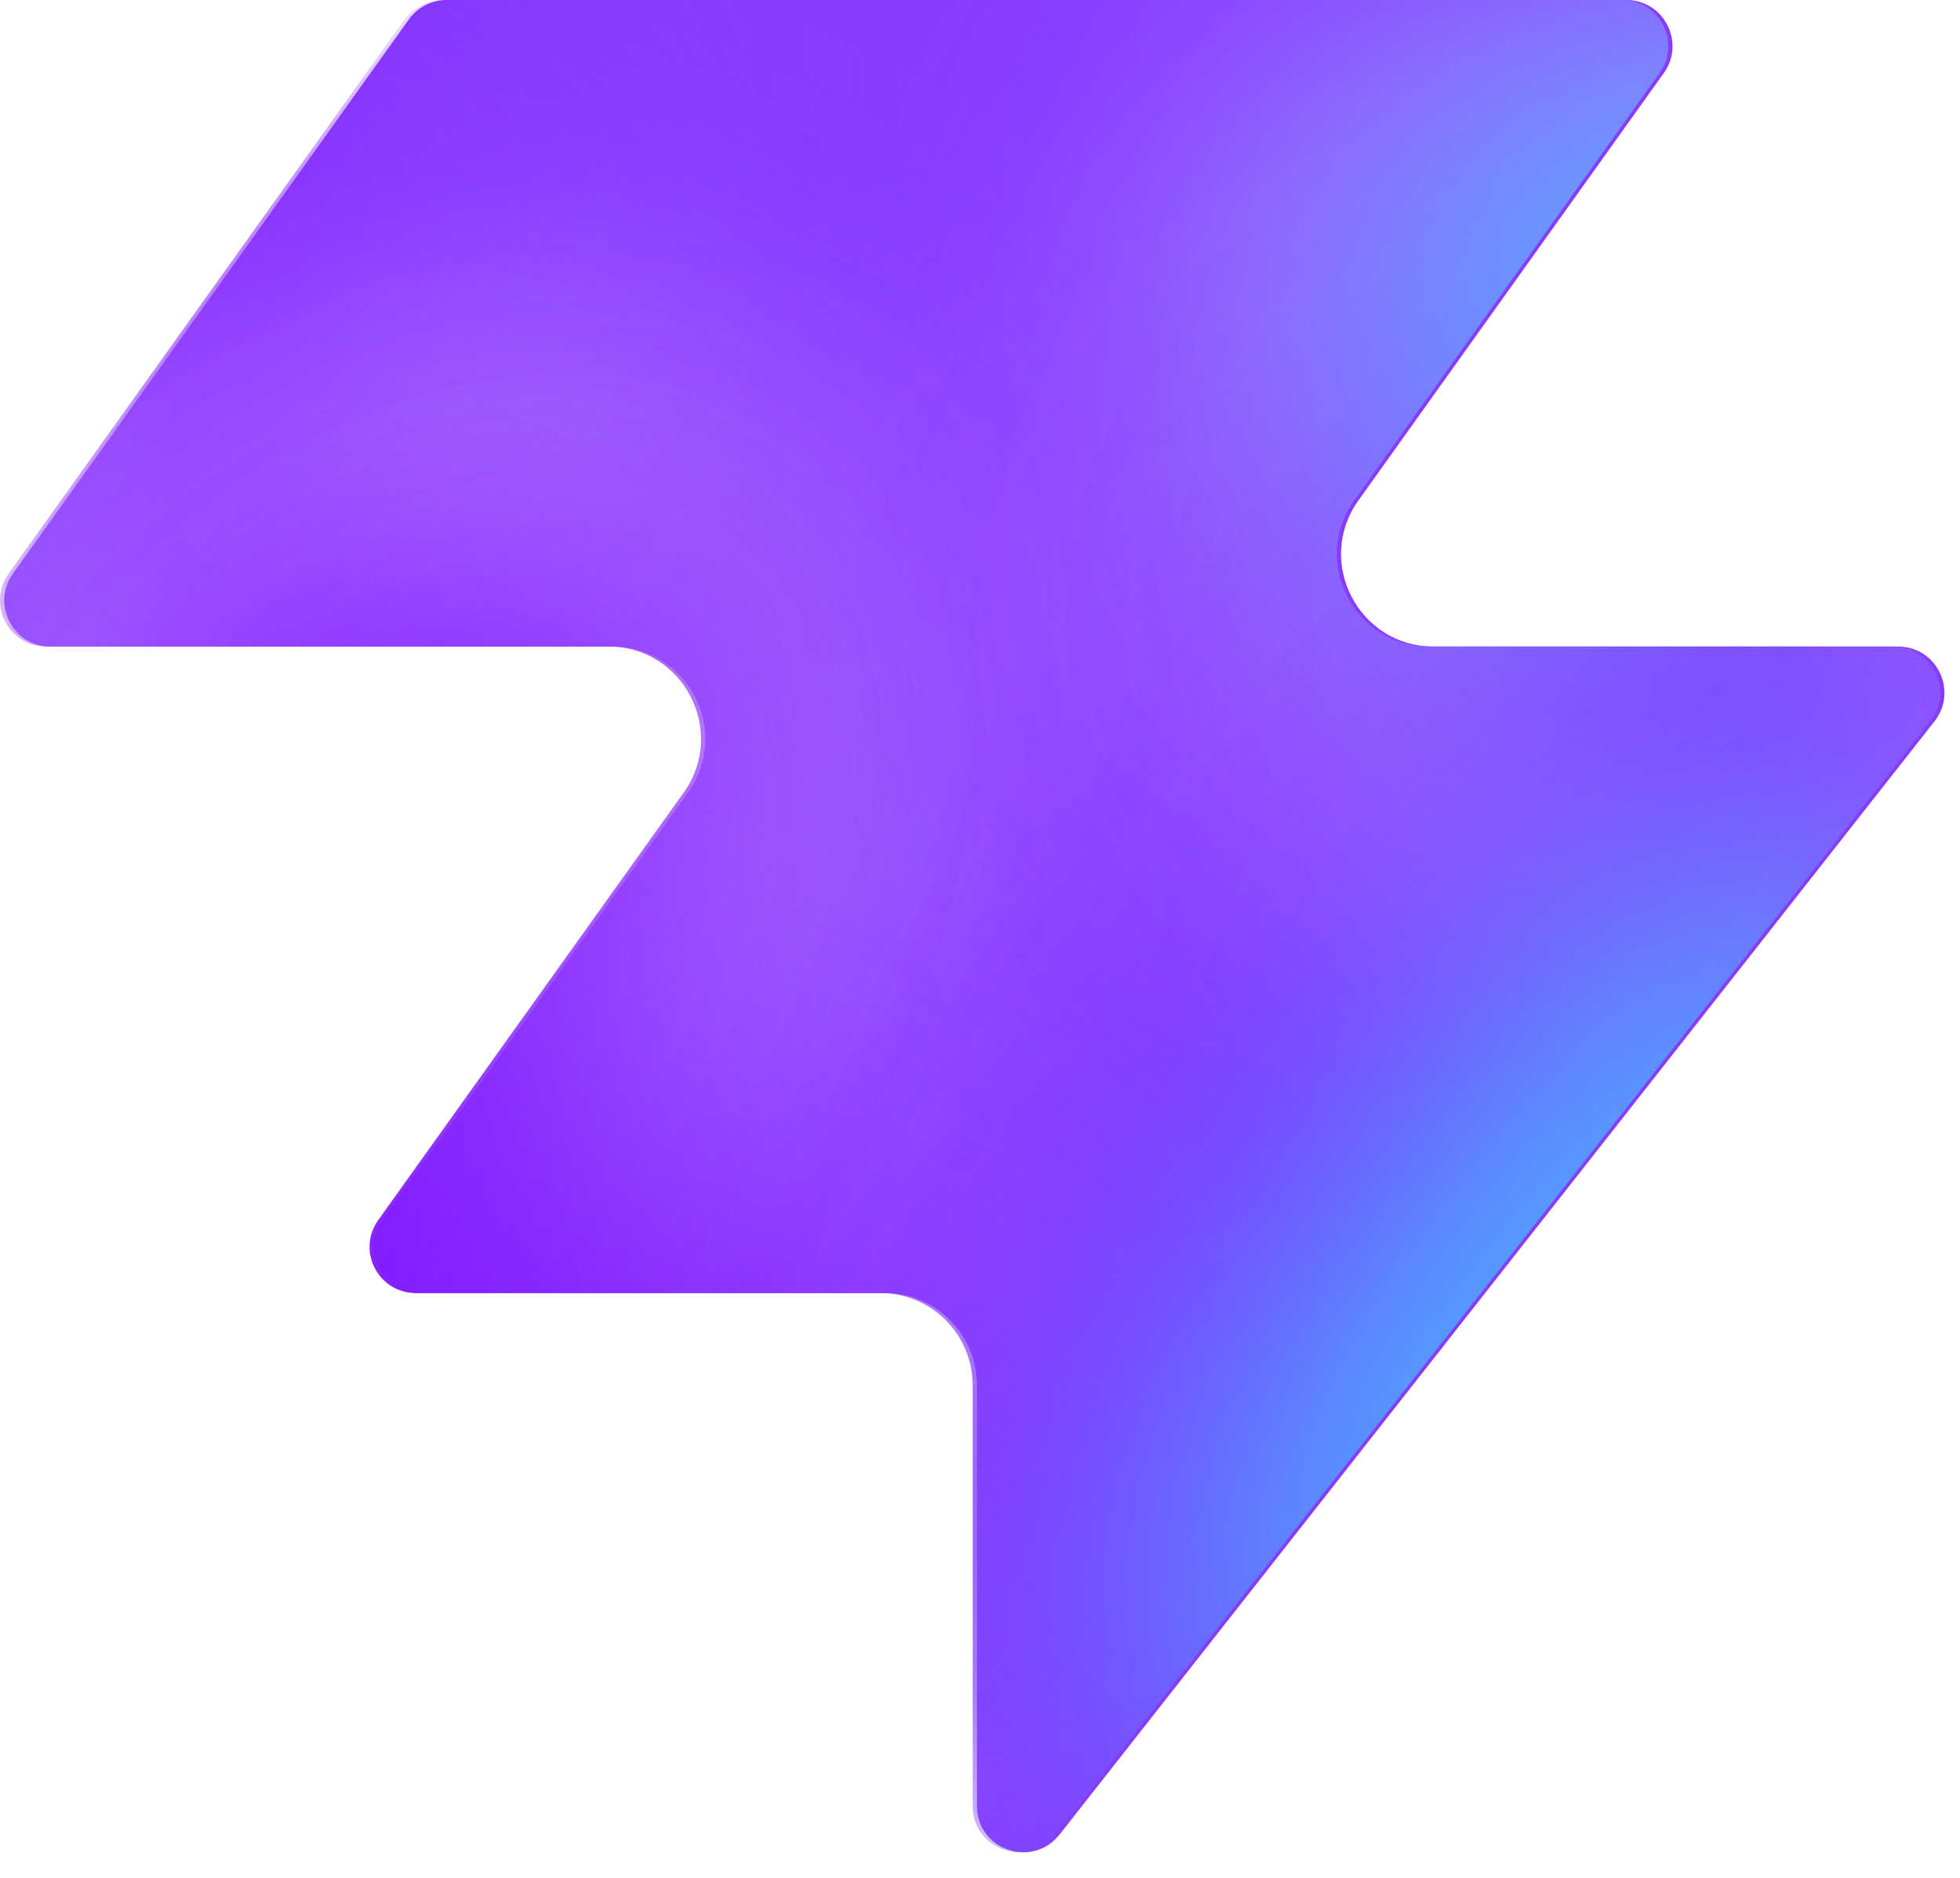
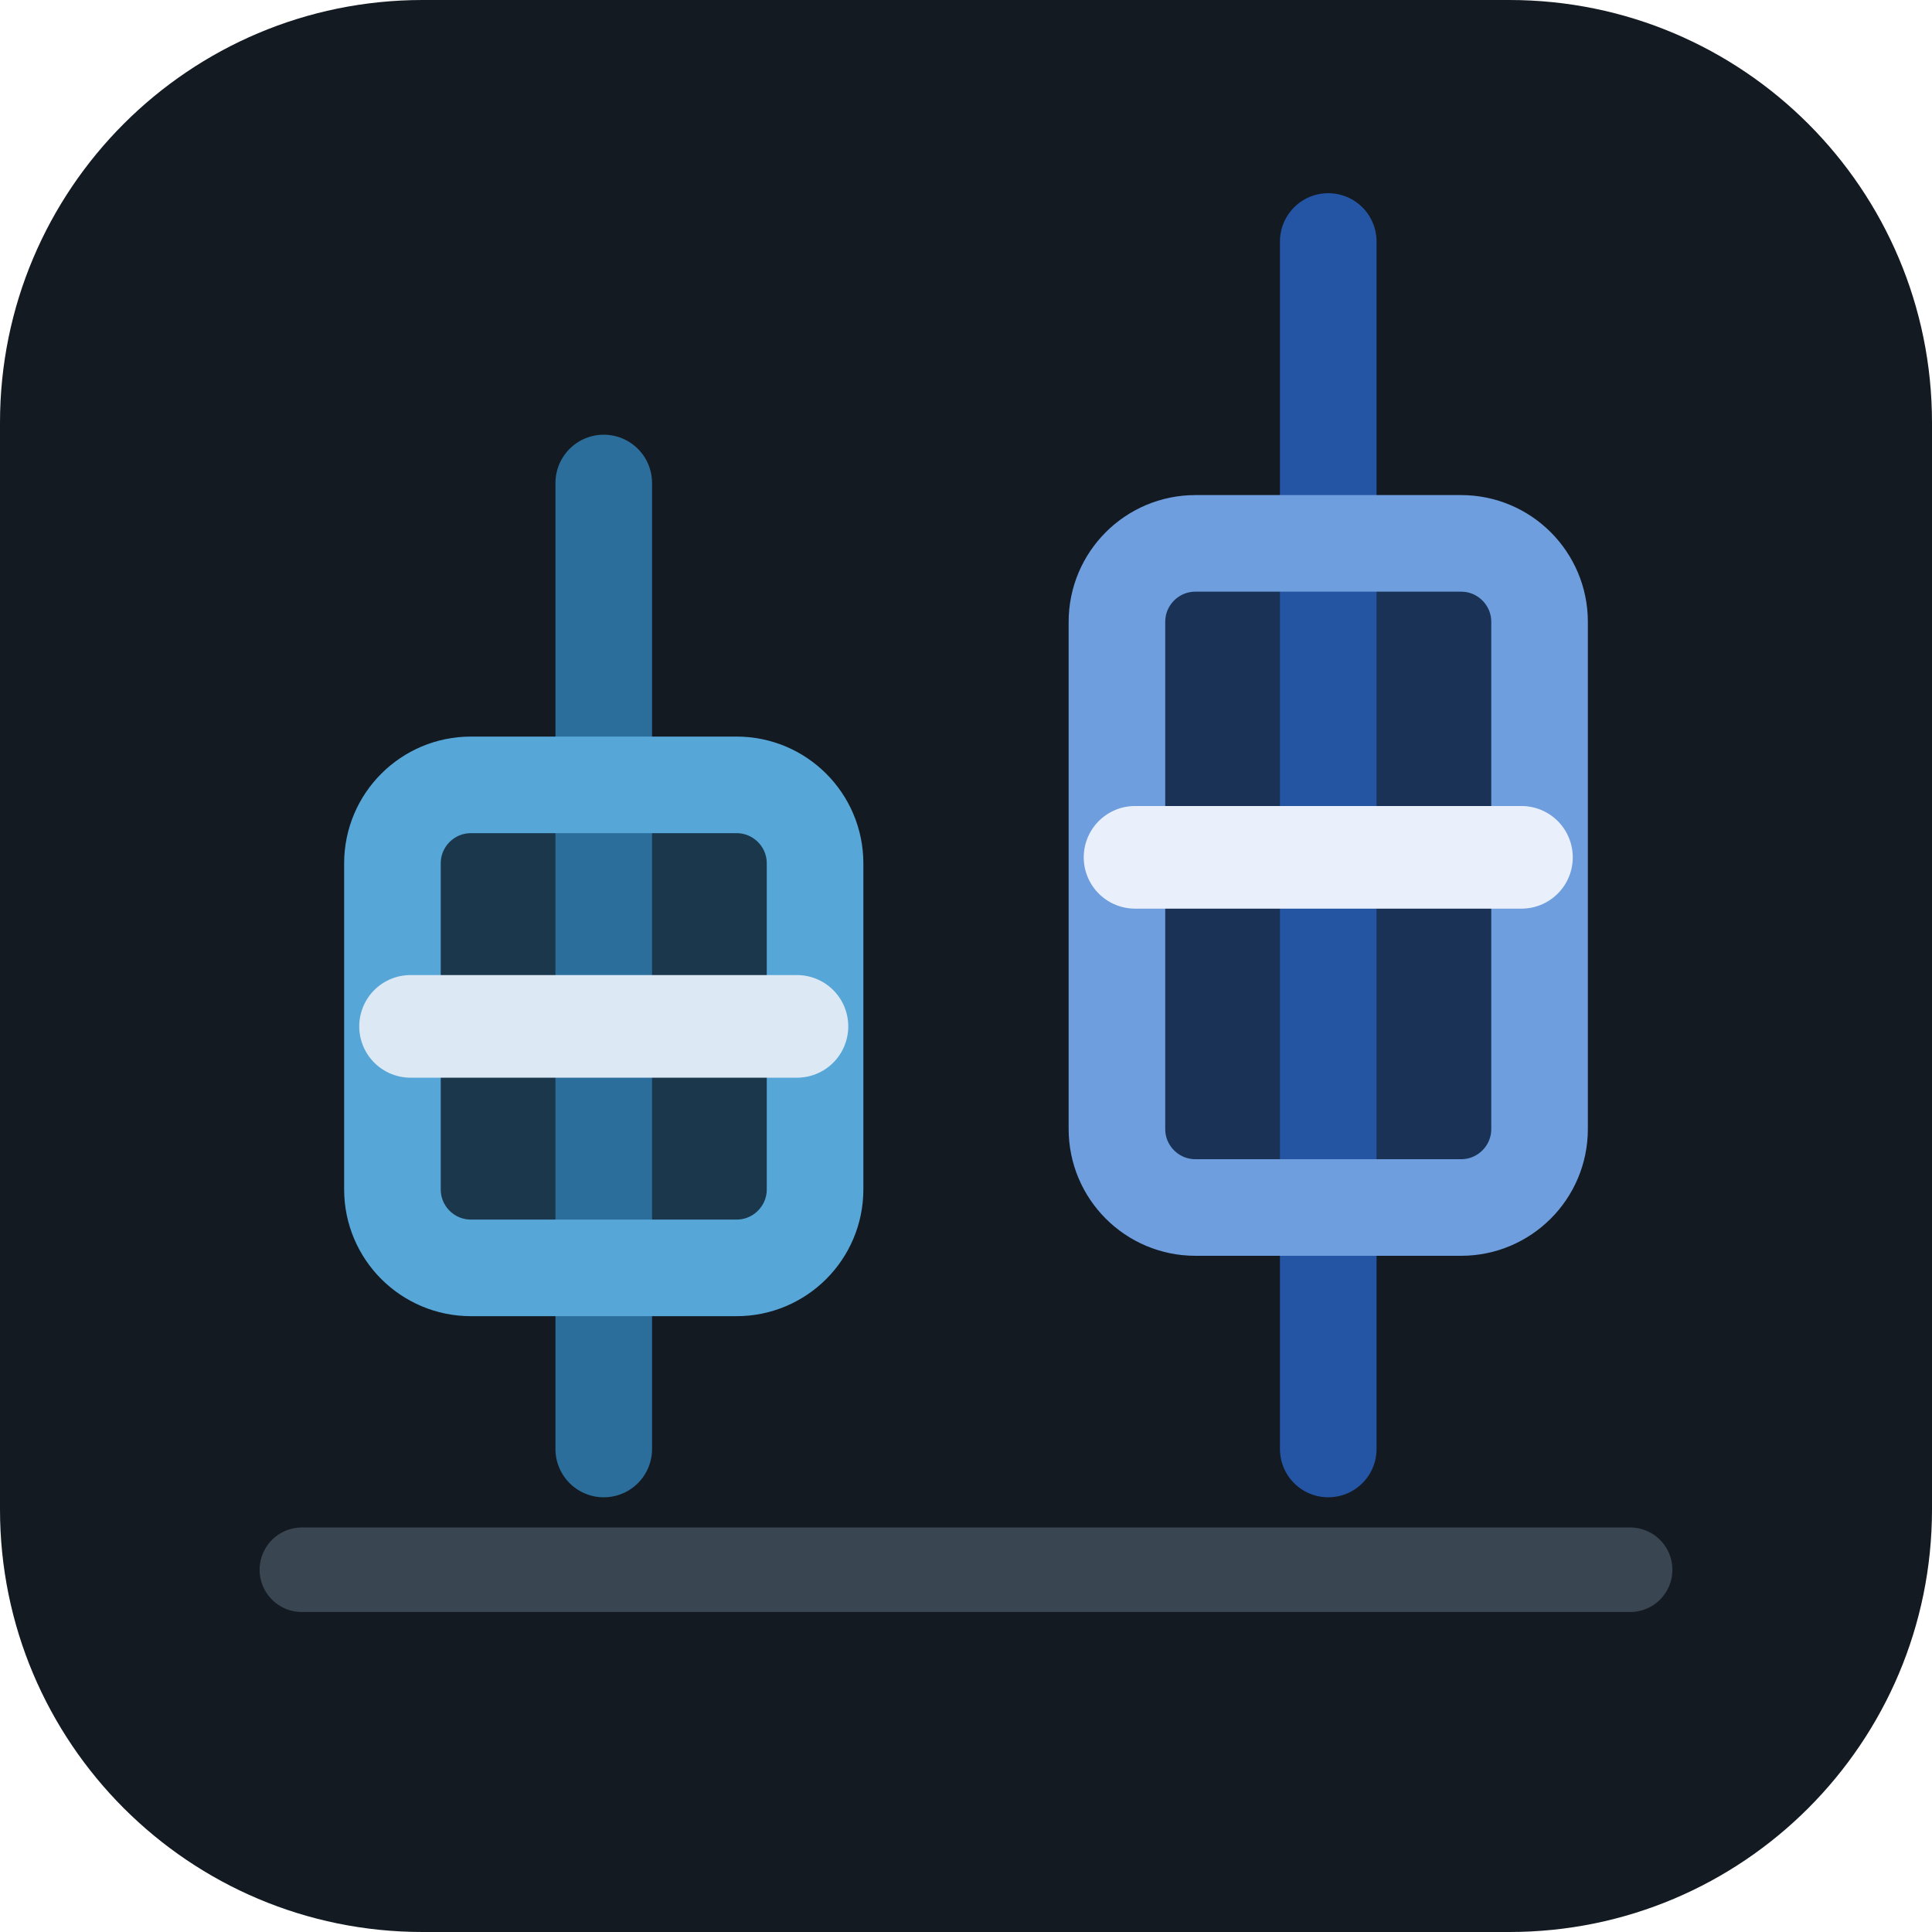
- <svg xmlns="http://www.w3.org/2000/svg" width="48" height="46" fill="none" viewBox="0 0 48 46">
-   <path fill="#863bff" d="M25.946 44.938c-.664.845-2.021.375-2.021-.698V33.937a2.26 2.26 0 0 0-2.262-2.262H10.287c-.92 0-1.456-1.04-.92-1.788l7.48-10.471c1.07-1.497 0-3.578-1.842-3.578H1.237c-.92 0-1.456-1.04-.92-1.788L10.013.474c.214-.297.556-.474.92-.474h28.894c.92 0 1.456 1.04.92 1.788l-7.48 10.471c-1.07 1.498 0 3.579 1.842 3.579h11.377c.943 0 1.473 1.088.89 1.83L25.947 44.94z" style="fill:#863bff;fill:color(display-p3 .525 .23 1);fill-opacity:1" />
-   <mask id="a" width="48" height="46" x="0" y="0" maskUnits="userSpaceOnUse" style="mask-type:alpha">
-     <path fill="#000" d="M25.842 44.938c-.664.844-2.021.375-2.021-.698V33.937a2.26 2.26 0 0 0-2.262-2.262H10.183c-.92 0-1.456-1.04-.92-1.788l7.48-10.471c1.07-1.498 0-3.579-1.842-3.579H1.133c-.92 0-1.456-1.04-.92-1.787L9.91.473c.214-.297.556-.474.92-.474h28.894c.92 0 1.456 1.04.92 1.788l-7.48 10.471c-1.07 1.498 0 3.578 1.842 3.578h11.377c.943 0 1.473 1.088.89 1.832L25.843 44.94z" style="fill:#000;fill-opacity:1" />
-   </mask>
-   <g mask="url(#a)">
-     <g filter="url(#b)">
-       <ellipse cx="5.508" cy="14.704" fill="#ede6ff" rx="5.508" ry="14.704" style="fill:#ede6ff;fill:color(display-p3 .927 .903 1);fill-opacity:1" transform="matrix(.00324 1 1 -.00324 -4.47 31.516)" />
-     </g>
-     <g filter="url(#c)">
-       <ellipse cx="10.399" cy="29.851" fill="#ede6ff" rx="10.399" ry="29.851" style="fill:#ede6ff;fill:color(display-p3 .927 .903 1);fill-opacity:1" transform="matrix(.00324 1 1 -.00324 -39.328 7.883)" />
-     </g>
-     <g filter="url(#d)">
-       <ellipse cx="5.508" cy="30.487" fill="#7e14ff" rx="5.508" ry="30.487" style="fill:#7e14ff;fill:color(display-p3 .492 .077 1);fill-opacity:1" transform="rotate(89.814 -25.913 -14.639)scale(1 -1)" />
-     </g>
-     <g filter="url(#e)">
-       <ellipse cx="5.508" cy="30.599" fill="#7e14ff" rx="5.508" ry="30.599" style="fill:#7e14ff;fill:color(display-p3 .492 .077 1);fill-opacity:1" transform="rotate(89.814 -32.644 -3.334)scale(1 -1)" />
-     </g>
-     <g filter="url(#f)">
-       <ellipse cx="5.508" cy="30.599" fill="#7e14ff" rx="5.508" ry="30.599" style="fill:#7e14ff;fill:color(display-p3 .492 .077 1);fill-opacity:1" transform="matrix(.00324 1 1 -.00324 -34.34 30.47)" />
-     </g>
-     <g filter="url(#g)">
-       <ellipse cx="14.072" cy="22.078" fill="#ede6ff" rx="14.072" ry="22.078" style="fill:#ede6ff;fill:color(display-p3 .927 .903 1);fill-opacity:1" transform="rotate(93.35 24.506 48.493)scale(-1 1)" />
-     </g>
-     <g filter="url(#h)">
-       <ellipse cx="3.47" cy="21.501" fill="#7e14ff" rx="3.47" ry="21.501" style="fill:#7e14ff;fill:color(display-p3 .492 .077 1);fill-opacity:1" transform="rotate(89.009 28.708 47.59)scale(-1 1)" />
-     </g>
-     <g filter="url(#i)">
-       <ellipse cx="3.47" cy="21.501" fill="#7e14ff" rx="3.47" ry="21.501" style="fill:#7e14ff;fill:color(display-p3 .492 .077 1);fill-opacity:1" transform="rotate(89.009 28.708 47.59)scale(-1 1)" />
-     </g>
-     <g filter="url(#j)">
-       <ellipse cx=".387" cy="8.972" fill="#7e14ff" rx="4.407" ry="29.108" style="fill:#7e14ff;fill:color(display-p3 .492 .077 1);fill-opacity:1" transform="rotate(39.51 .387 8.972)" />
-     </g>
-     <g filter="url(#k)">
-       <ellipse cx="47.523" cy="-6.092" fill="#7e14ff" rx="4.407" ry="29.108" style="fill:#7e14ff;fill:color(display-p3 .492 .077 1);fill-opacity:1" transform="rotate(37.892 47.523 -6.092)" />
-     </g>
-     <g filter="url(#l)">
-       <ellipse cx="41.412" cy="6.333" fill="#47bfff" rx="5.971" ry="9.665" style="fill:#47bfff;fill:color(display-p3 .28 .748 1);fill-opacity:1" transform="rotate(37.892 41.412 6.333)" />
-     </g>
-     <g filter="url(#m)">
-       <ellipse cx="-1.879" cy="38.332" fill="#7e14ff" rx="4.407" ry="29.108" style="fill:#7e14ff;fill:color(display-p3 .492 .077 1);fill-opacity:1" transform="rotate(37.892 -1.88 38.332)" />
-     </g>
-     <g filter="url(#n)">
-       <ellipse cx="-1.879" cy="38.332" fill="#7e14ff" rx="4.407" ry="29.108" style="fill:#7e14ff;fill:color(display-p3 .492 .077 1);fill-opacity:1" transform="rotate(37.892 -1.88 38.332)" />
-     </g>
-     <g filter="url(#o)">
-       <ellipse cx="35.651" cy="29.907" fill="#7e14ff" rx="4.407" ry="29.108" style="fill:#7e14ff;fill:color(display-p3 .492 .077 1);fill-opacity:1" transform="rotate(37.892 35.651 29.907)" />
-     </g>
-     <g filter="url(#p)">
-       <ellipse cx="38.418" cy="32.4" fill="#47bfff" rx="5.971" ry="15.297" style="fill:#47bfff;fill:color(display-p3 .28 .748 1);fill-opacity:1" transform="rotate(37.892 38.418 32.4)" />
-     </g>
-   </g>
-   <defs>
-     <filter id="b" width="60.045" height="41.654" x="-19.77" y="16.149" color-interpolation-filters="sRGB" filterUnits="userSpaceOnUse">
-       <feFlood flood-opacity="0" result="BackgroundImageFix" />
-       <feBlend in="SourceGraphic" in2="BackgroundImageFix" result="shape" />
-       <feGaussianBlur result="effect1_foregroundBlur_2002_17158" stdDeviation="7.659" />
-     </filter>
-     <filter id="c" width="90.34" height="51.437" x="-54.613" y="-7.533" color-interpolation-filters="sRGB" filterUnits="userSpaceOnUse">
-       <feFlood flood-opacity="0" result="BackgroundImageFix" />
-       <feBlend in="SourceGraphic" in2="BackgroundImageFix" result="shape" />
-       <feGaussianBlur result="effect1_foregroundBlur_2002_17158" stdDeviation="7.659" />
-     </filter>
-     <filter id="d" width="79.355" height="29.4" x="-49.64" y="2.03" color-interpolation-filters="sRGB" filterUnits="userSpaceOnUse">
-       <feFlood flood-opacity="0" result="BackgroundImageFix" />
-       <feBlend in="SourceGraphic" in2="BackgroundImageFix" result="shape" />
-       <feGaussianBlur result="effect1_foregroundBlur_2002_17158" stdDeviation="4.596" />
-     </filter>
-     <filter id="e" width="79.579" height="29.4" x="-45.045" y="20.029" color-interpolation-filters="sRGB" filterUnits="userSpaceOnUse">
-       <feFlood flood-opacity="0" result="BackgroundImageFix" />
-       <feBlend in="SourceGraphic" in2="BackgroundImageFix" result="shape" />
-       <feGaussianBlur result="effect1_foregroundBlur_2002_17158" stdDeviation="4.596" />
-     </filter>
-     <filter id="f" width="79.579" height="29.4" x="-43.513" y="21.178" color-interpolation-filters="sRGB" filterUnits="userSpaceOnUse">
-       <feFlood flood-opacity="0" result="BackgroundImageFix" />
-       <feBlend in="SourceGraphic" in2="BackgroundImageFix" result="shape" />
-       <feGaussianBlur result="effect1_foregroundBlur_2002_17158" stdDeviation="4.596" />
-     </filter>
-     <filter id="g" width="74.749" height="58.852" x="15.756" y="-17.901" color-interpolation-filters="sRGB" filterUnits="userSpaceOnUse">
-       <feFlood flood-opacity="0" result="BackgroundImageFix" />
-       <feBlend in="SourceGraphic" in2="BackgroundImageFix" result="shape" />
-       <feGaussianBlur result="effect1_foregroundBlur_2002_17158" stdDeviation="7.659" />
-     </filter>
-     <filter id="h" width="61.377" height="25.362" x="23.548" y="2.284" color-interpolation-filters="sRGB" filterUnits="userSpaceOnUse">
-       <feFlood flood-opacity="0" result="BackgroundImageFix" />
-       <feBlend in="SourceGraphic" in2="BackgroundImageFix" result="shape" />
-       <feGaussianBlur result="effect1_foregroundBlur_2002_17158" stdDeviation="4.596" />
-     </filter>
-     <filter id="i" width="61.377" height="25.362" x="23.548" y="2.284" color-interpolation-filters="sRGB" filterUnits="userSpaceOnUse">
-       <feFlood flood-opacity="0" result="BackgroundImageFix" />
-       <feBlend in="SourceGraphic" in2="BackgroundImageFix" result="shape" />
-       <feGaussianBlur result="effect1_foregroundBlur_2002_17158" stdDeviation="4.596" />
-     </filter>
-     <filter id="j" width="56.045" height="63.649" x="-27.636" y="-22.853" color-interpolation-filters="sRGB" filterUnits="userSpaceOnUse">
-       <feFlood flood-opacity="0" result="BackgroundImageFix" />
-       <feBlend in="SourceGraphic" in2="BackgroundImageFix" result="shape" />
-       <feGaussianBlur result="effect1_foregroundBlur_2002_17158" stdDeviation="4.596" />
-     </filter>
-     <filter id="k" width="54.814" height="64.646" x="20.116" y="-38.415" color-interpolation-filters="sRGB" filterUnits="userSpaceOnUse">
-       <feFlood flood-opacity="0" result="BackgroundImageFix" />
-       <feBlend in="SourceGraphic" in2="BackgroundImageFix" result="shape" />
-       <feGaussianBlur result="effect1_foregroundBlur_2002_17158" stdDeviation="4.596" />
-     </filter>
-     <filter id="l" width="33.541" height="35.313" x="24.641" y="-11.323" color-interpolation-filters="sRGB" filterUnits="userSpaceOnUse">
-       <feFlood flood-opacity="0" result="BackgroundImageFix" />
-       <feBlend in="SourceGraphic" in2="BackgroundImageFix" result="shape" />
-       <feGaussianBlur result="effect1_foregroundBlur_2002_17158" stdDeviation="4.596" />
-     </filter>
-     <filter id="m" width="54.814" height="64.646" x="-29.286" y="6.009" color-interpolation-filters="sRGB" filterUnits="userSpaceOnUse">
-       <feFlood flood-opacity="0" result="BackgroundImageFix" />
-       <feBlend in="SourceGraphic" in2="BackgroundImageFix" result="shape" />
-       <feGaussianBlur result="effect1_foregroundBlur_2002_17158" stdDeviation="4.596" />
-     </filter>
-     <filter id="n" width="54.814" height="64.646" x="-29.286" y="6.009" color-interpolation-filters="sRGB" filterUnits="userSpaceOnUse">
-       <feFlood flood-opacity="0" result="BackgroundImageFix" />
-       <feBlend in="SourceGraphic" in2="BackgroundImageFix" result="shape" />
-       <feGaussianBlur result="effect1_foregroundBlur_2002_17158" stdDeviation="4.596" />
-     </filter>
-     <filter id="o" width="54.814" height="64.646" x="8.244" y="-2.416" color-interpolation-filters="sRGB" filterUnits="userSpaceOnUse">
-       <feFlood flood-opacity="0" result="BackgroundImageFix" />
-       <feBlend in="SourceGraphic" in2="BackgroundImageFix" result="shape" />
-       <feGaussianBlur result="effect1_foregroundBlur_2002_17158" stdDeviation="4.596" />
-     </filter>
-     <filter id="p" width="39.409" height="43.623" x="18.713" y="10.588" color-interpolation-filters="sRGB" filterUnits="userSpaceOnUse">
-       <feFlood flood-opacity="0" result="BackgroundImageFix" />
-       <feBlend in="SourceGraphic" in2="BackgroundImageFix" result="shape" />
-       <feGaussianBlur result="effect1_foregroundBlur_2002_17158" stdDeviation="4.596" />
-     </filter>
-   </defs>
+ <svg xmlns="http://www.w3.org/2000/svg" viewBox="0 0 32 32">
+   <rect width="32" height="32" rx="7" fill="#131A22" />
+   <line x1="5" y1="26" x2="27" y2="26" stroke="#3A4552" stroke-width="1.4" stroke-linecap="round" />
+   <line x1="10" y1="8" x2="10" y2="24" stroke="#2C6E9B" stroke-width="1.6" stroke-linecap="round" />
+   <rect x="6.5" y="13" width="7" height="8" rx="1.3" fill="#2C6E9B" fill-opacity="0.35" stroke="#57A6D8" stroke-width="1.6" />
+   <line x1="6.8" y1="17" x2="13.2" y2="17" stroke="#DCE9F4" stroke-width="1.7" stroke-linecap="round" />
+   <line x1="22" y1="4" x2="22" y2="24" stroke="#2455A4" stroke-width="1.6" stroke-linecap="round" />
+   <rect x="18.5" y="9" width="7" height="11" rx="1.3" fill="#2455A4" fill-opacity="0.4" stroke="#6E9EDE" stroke-width="1.6" />
+   <line x1="18.8" y1="14.2" x2="25.2" y2="14.2" stroke="#EAF0FB" stroke-width="1.7" stroke-linecap="round" />
</svg>
